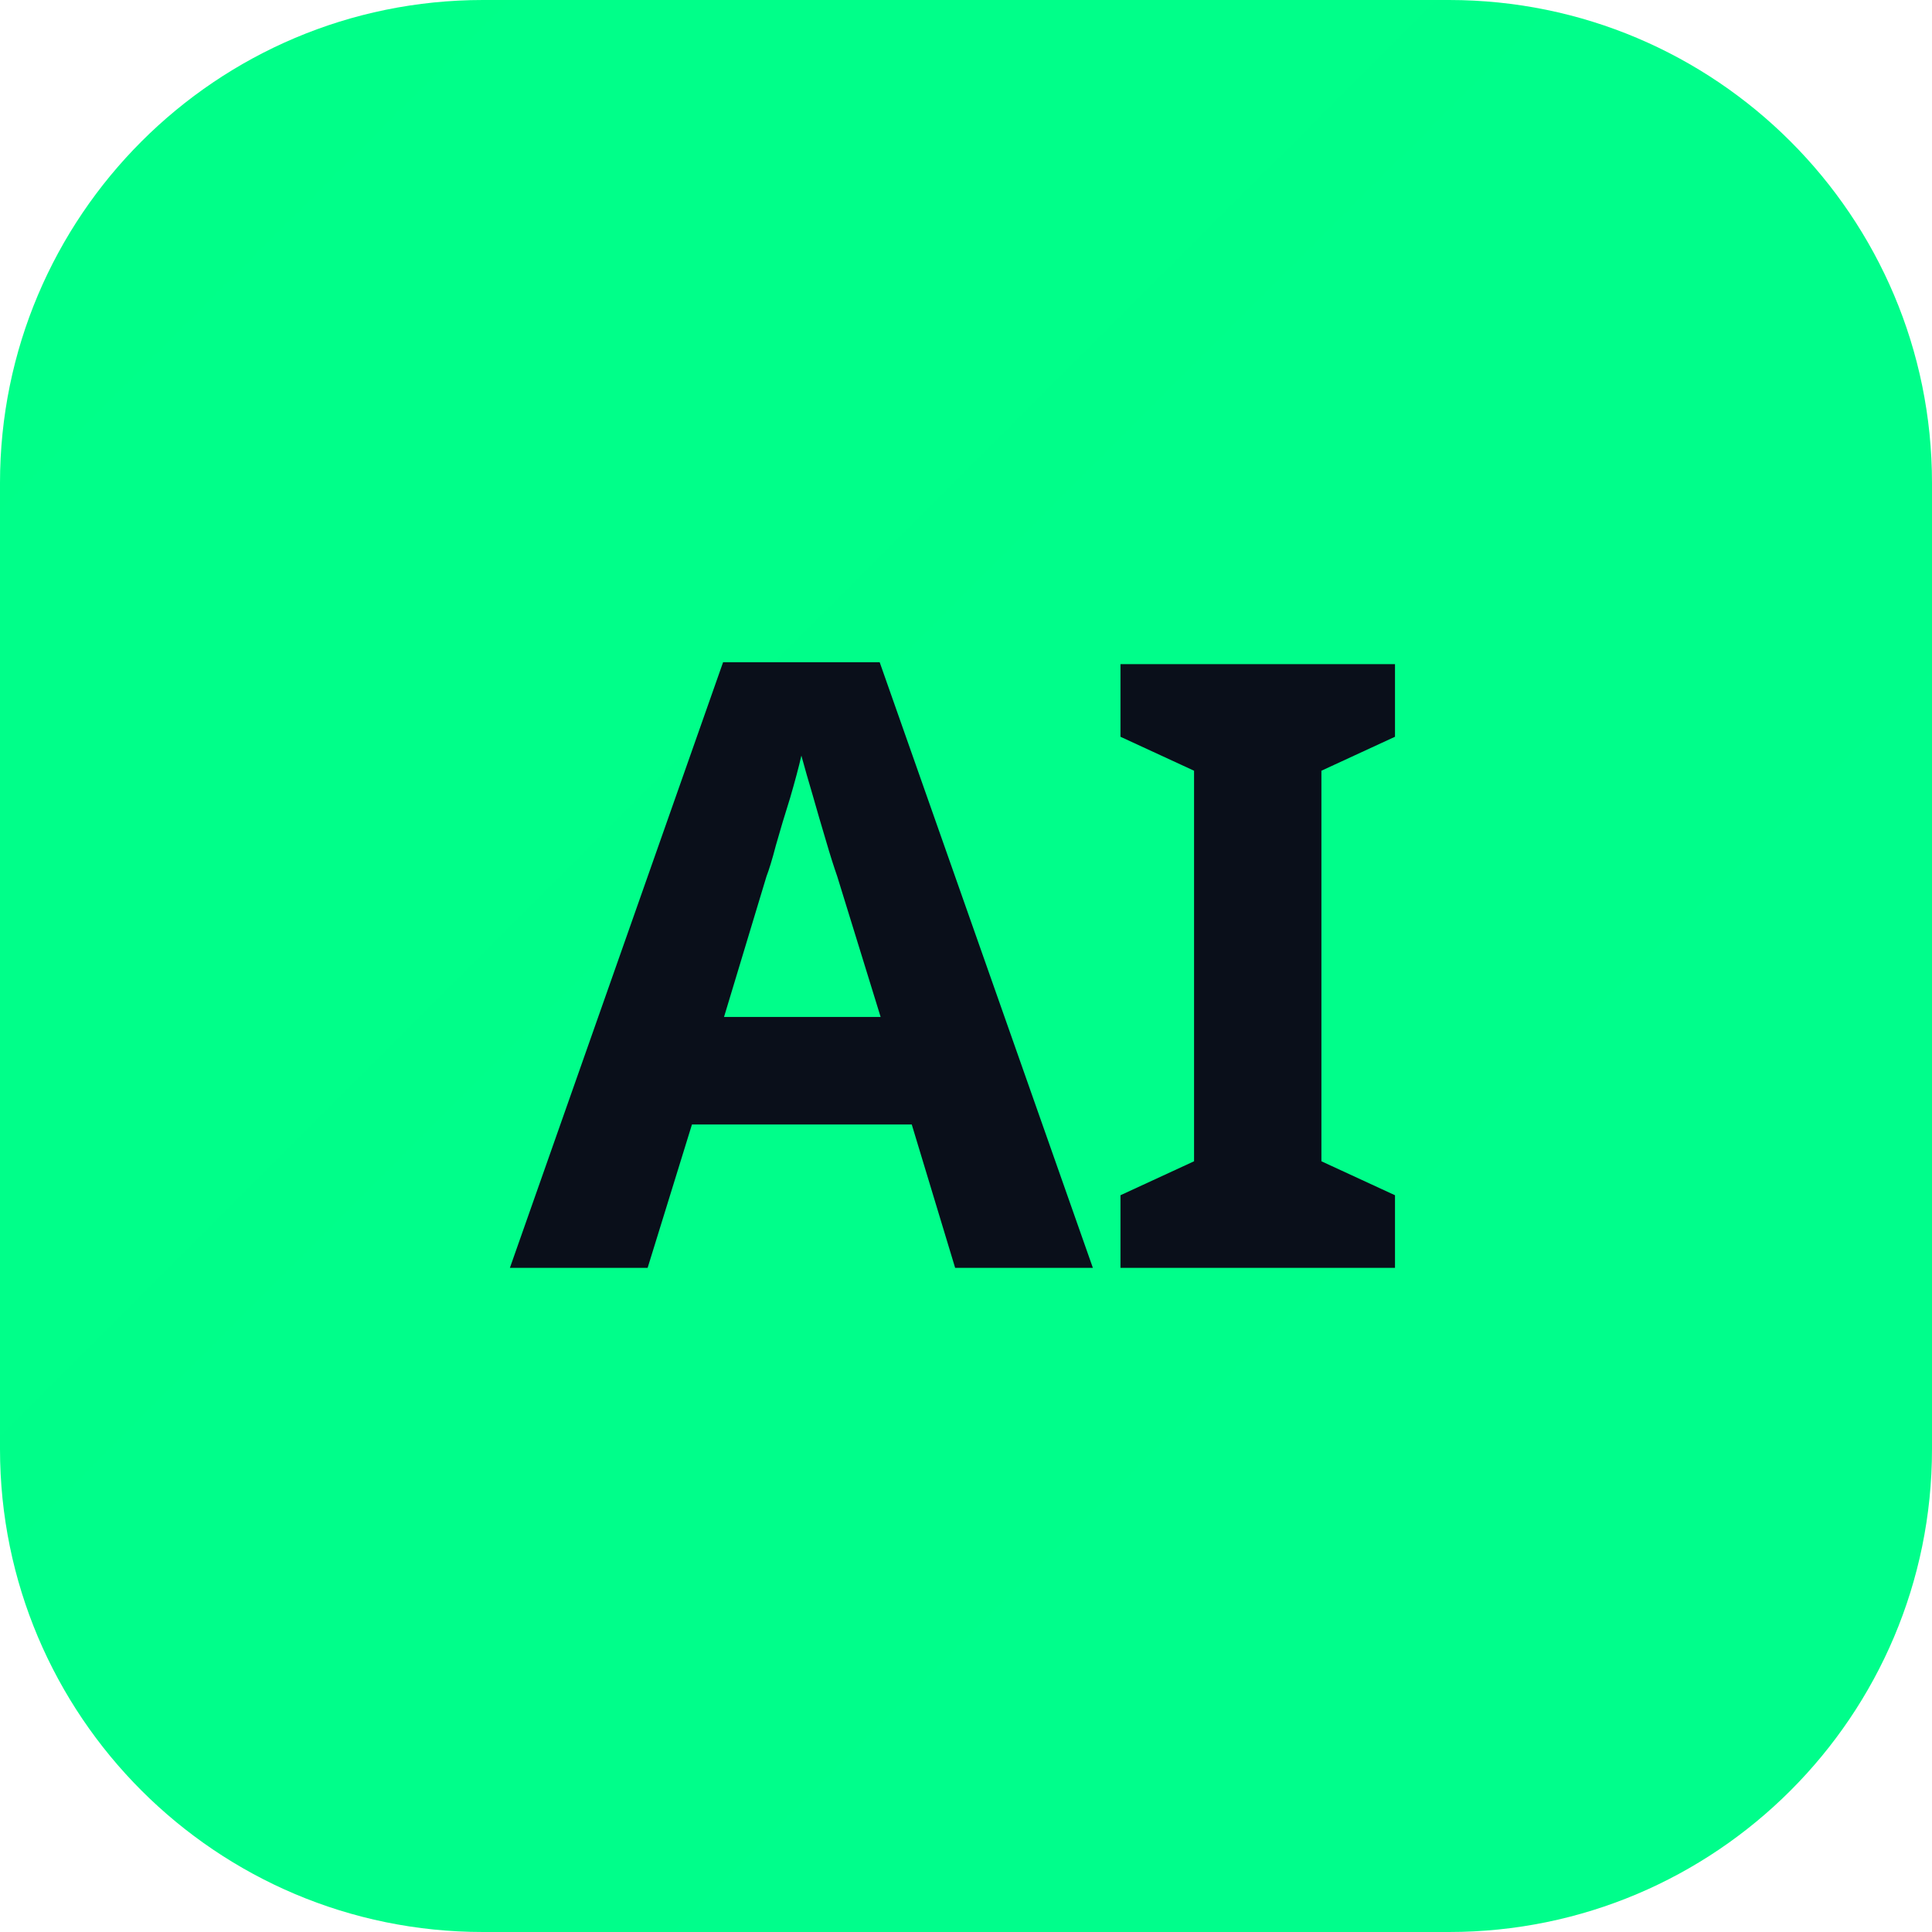
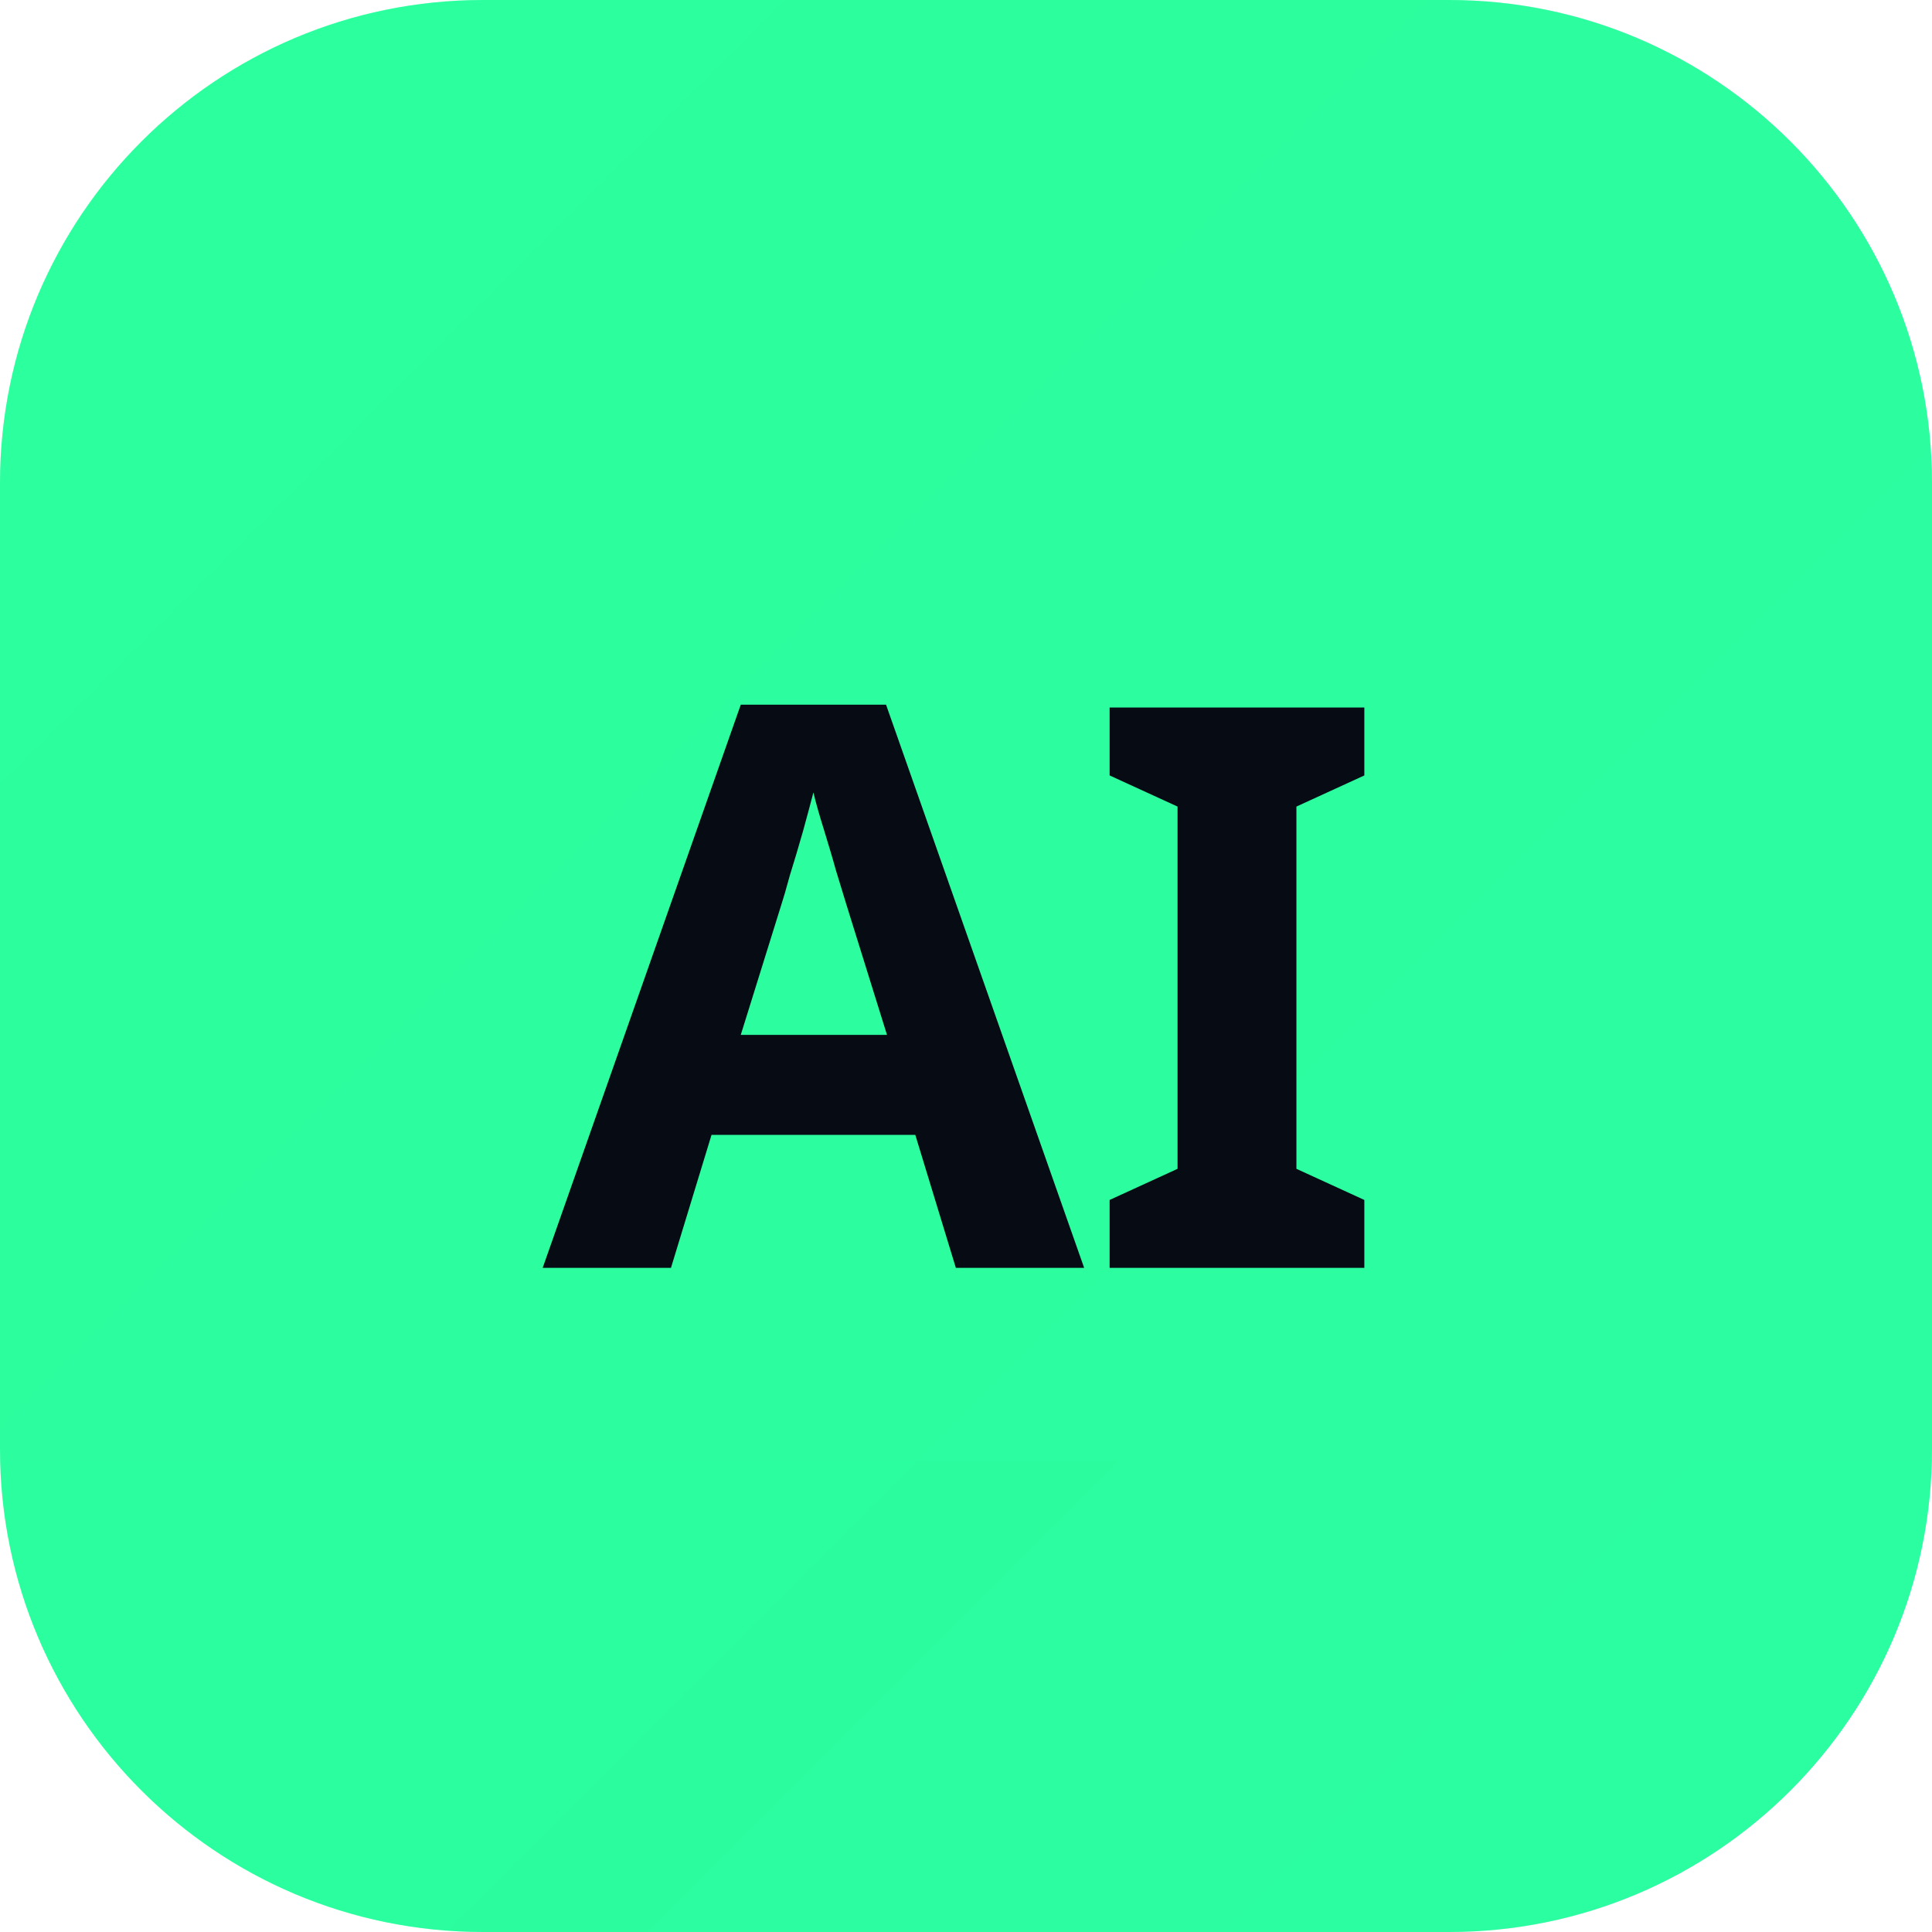
<svg xmlns="http://www.w3.org/2000/svg" viewBox="0 0 32 32" fill="none">
  <rect width="32" height="32" rx="8" fill="url(#g)" />
-   <text x="16" y="21" text-anchor="middle" fill="#0a0f1a" font-size="14" font-weight="900" font-family="system-ui">AI</text>
+   <rect width="32" height="32" rx="8" fill="url(#shine)" opacity="0.35" />
+   <text x="16" y="21" text-anchor="middle" fill="#070b14" font-size="13" font-weight="900" font-family="system-ui,sans-serif">AI</text>
  <defs>
    <linearGradient id="g" x1="0" y1="0" x2="32" y2="32">
      <stop stop-color="#00ff88" />
-       <stop offset="1" stop-color="#00d4ff" />
+       <stop offset="0.55" stop-color="#00d4ff" />
+       <stop offset="1" stop-color="#a855f7" />
+     </linearGradient>
+     <linearGradient id="shine" x1="0" y1="0" x2="0" y2="32">
+       <stop stop-color="#ffffff" stop-opacity="0.5" />
+       <stop offset="1" stop-color="#ffffff" stop-opacity="0" />
    </linearGradient>
  </defs>
</svg>
